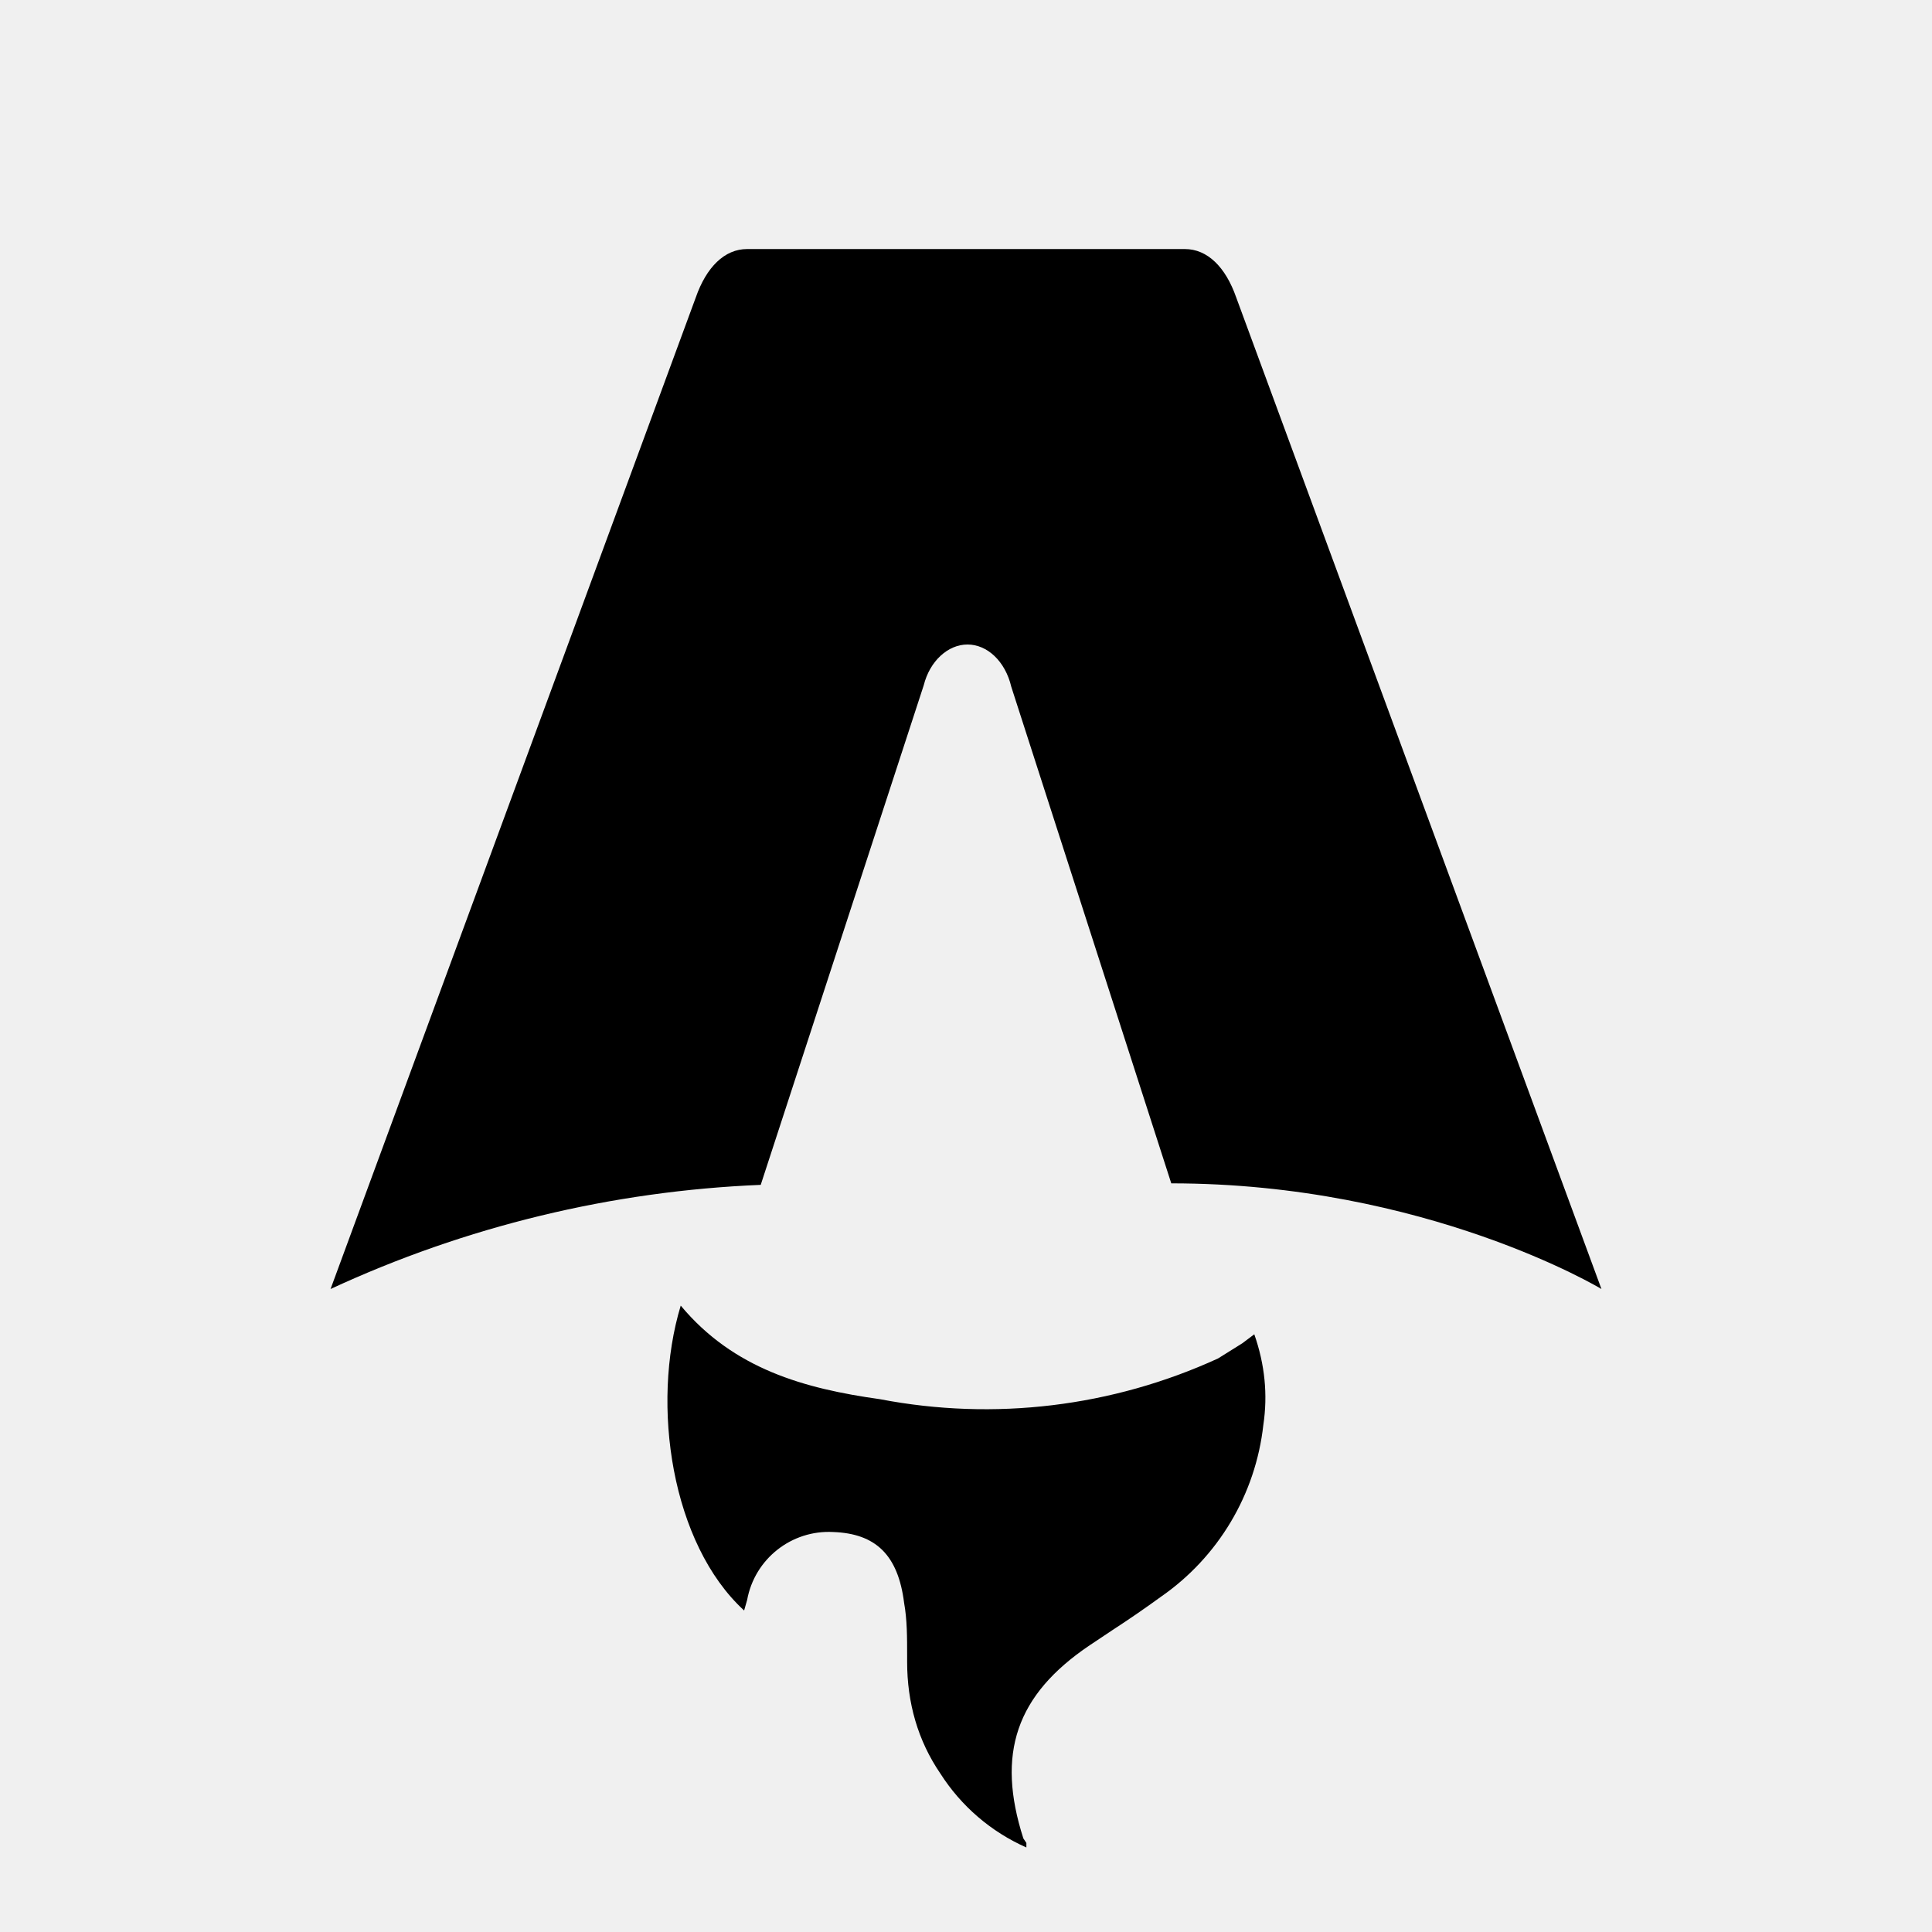
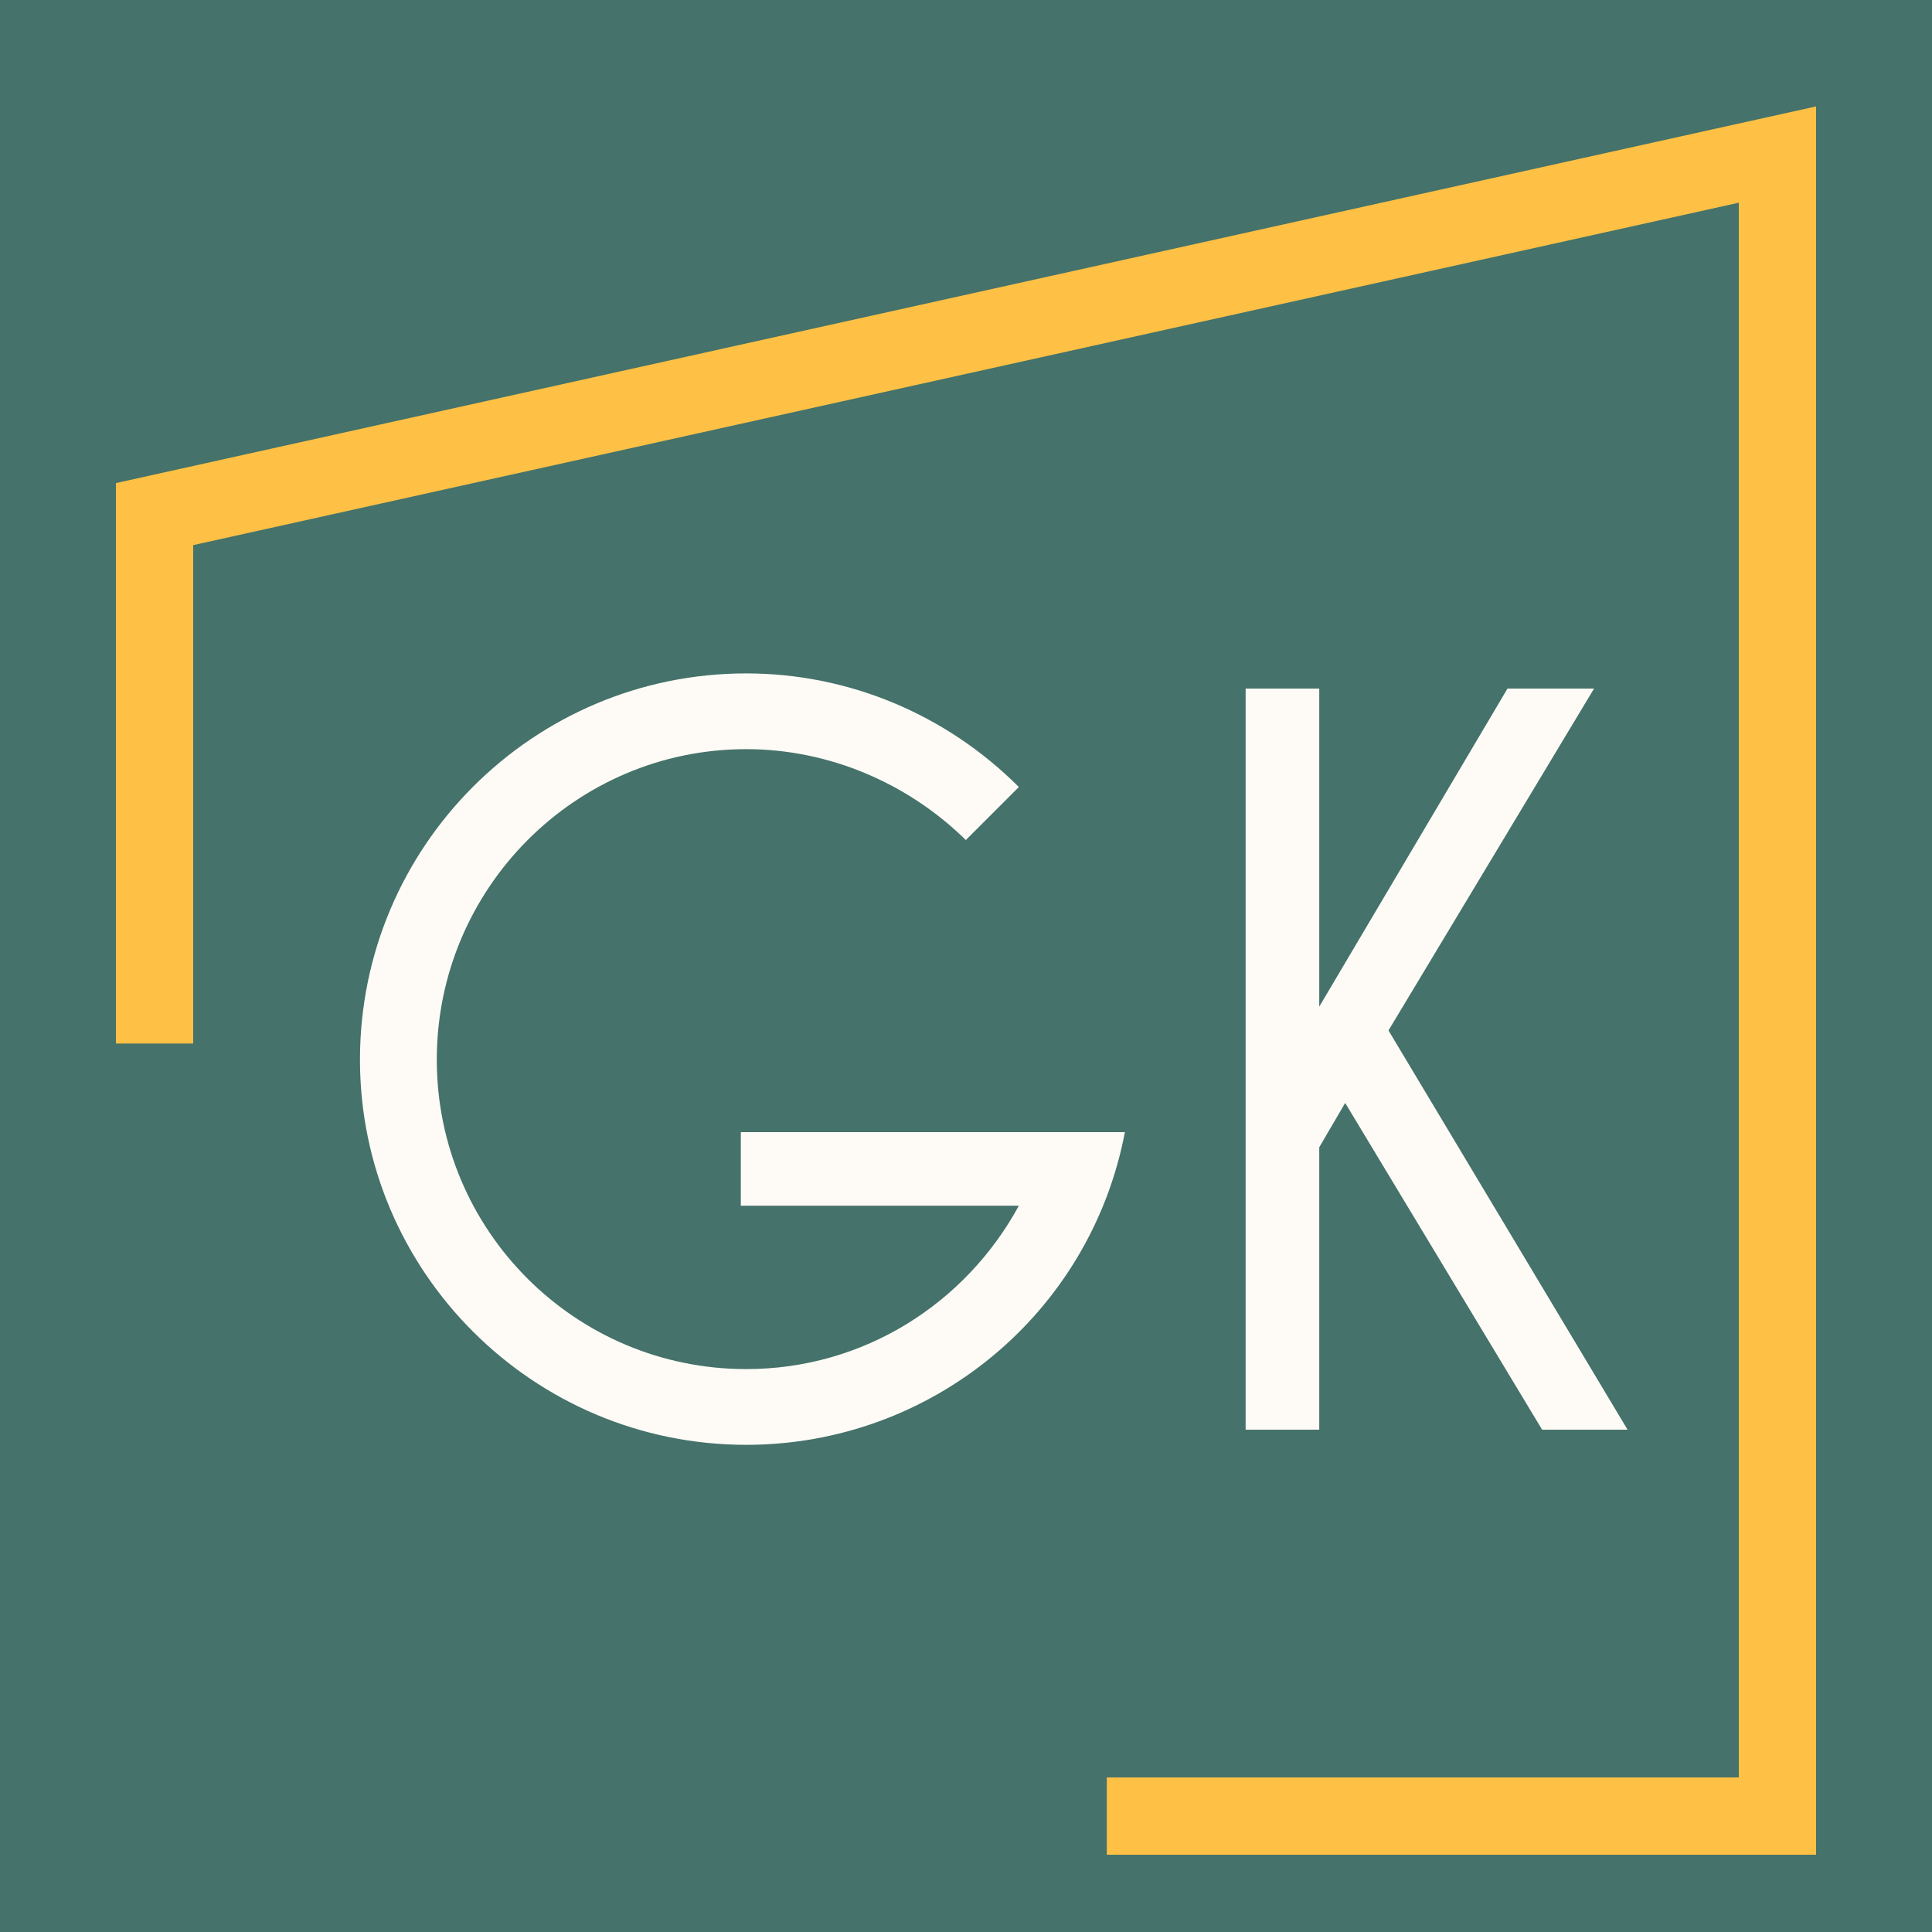
- <svg xmlns="http://www.w3.org/2000/svg" fill="none" viewBox="0 0 128 128">
-   <path d="M50.4 78.5a75.1 75.1 0 0 0-28.5 6.9l24.2-65.7c.7-2 1.9-3.2 3.4-3.2h29c1.5 0 2.7 1.2 3.4 3.2l24.2 65.7s-11.6-7-28.5-7L67 45.5c-.4-1.7-1.6-2.8-2.9-2.8-1.3 0-2.5 1.1-2.9 2.7L50.4 78.5Zm-1.1 28.2Zm-4.2-20.2c-2 6.6-.6 15.8 4.2 20.2a17.5 17.5 0 0 1 .2-.7 5.5 5.5 0 0 1 5.7-4.5c2.8.1 4.3 1.5 4.7 4.7.2 1.1.2 2.3.2 3.5v.4c0 2.7.7 5.2 2.2 7.4a13 13 0 0 0 5.7 4.9v-.3l-.2-.3c-1.8-5.6-.5-9.5 4.4-12.8l1.5-1a73 73 0 0 0 3.2-2.2 16 16 0 0 0 6.8-11.4c.3-2 .1-4-.6-6l-.8.6-1.6 1a37 37 0 0 1-22.4 2.7c-5-.7-9.7-2-13.2-6.2Z" />
-   <style>
-         path { fill: #000; }
-         @media (prefers-color-scheme: dark) {
-             path { fill: #FFF; }
-         }
-     </style>
+ <svg xmlns="http://www.w3.org/2000/svg" width="50" height="50" viewBox="0 0 50 50" fill="none">
+   <g clip-path="url(#clip0_598_25442)">
+     <rect width="50" height="50" fill="white" />
+     <rect width="50" height="50" fill="#45726A" />
+     <path d="M28.644 47H46V25.5V4L4 13.305V27.006" stroke="#FFC145" stroke-width="2" />
+     <path d="M19.172 31.204V29.3H29.112C28.216 34.004 24.1 37.392 19.312 37.392C13.796 37.392 9.316 32.912 9.316 27.424C9.316 21.908 13.796 17.428 19.312 17.428C21.972 17.428 24.492 18.492 26.368 20.368L24.996 21.74C23.484 20.256 21.44 19.388 19.312 19.388C14.888 19.388 11.304 23 11.304 27.424C11.304 31.848 14.888 35.432 19.312 35.432C22.364 35.432 24.996 33.724 26.368 31.204H19.172ZM34.142 37H32.237V17.82H34.142V26.052L39.014 17.82H41.254L35.934 26.668L42.121 37H39.91L34.813 28.544L34.142 29.692V37Z" fill="#FEFBF6" />
+   </g>
+   <defs>
+     <clipPath id="clip0_598_25442">
+       <rect width="50" height="50" fill="white" />
+     </clipPath>
+   </defs>
</svg>
